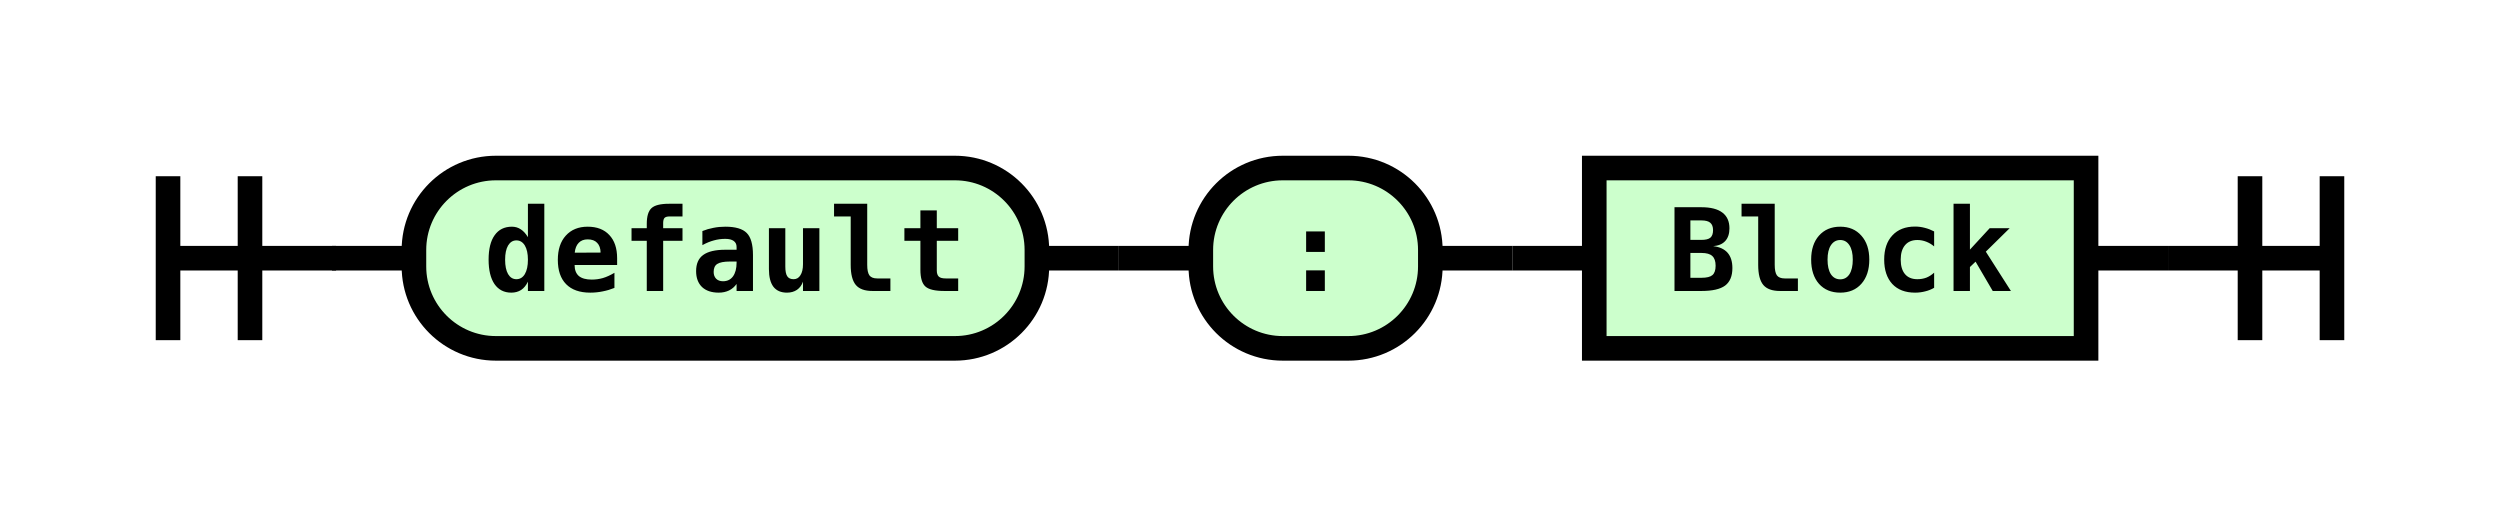
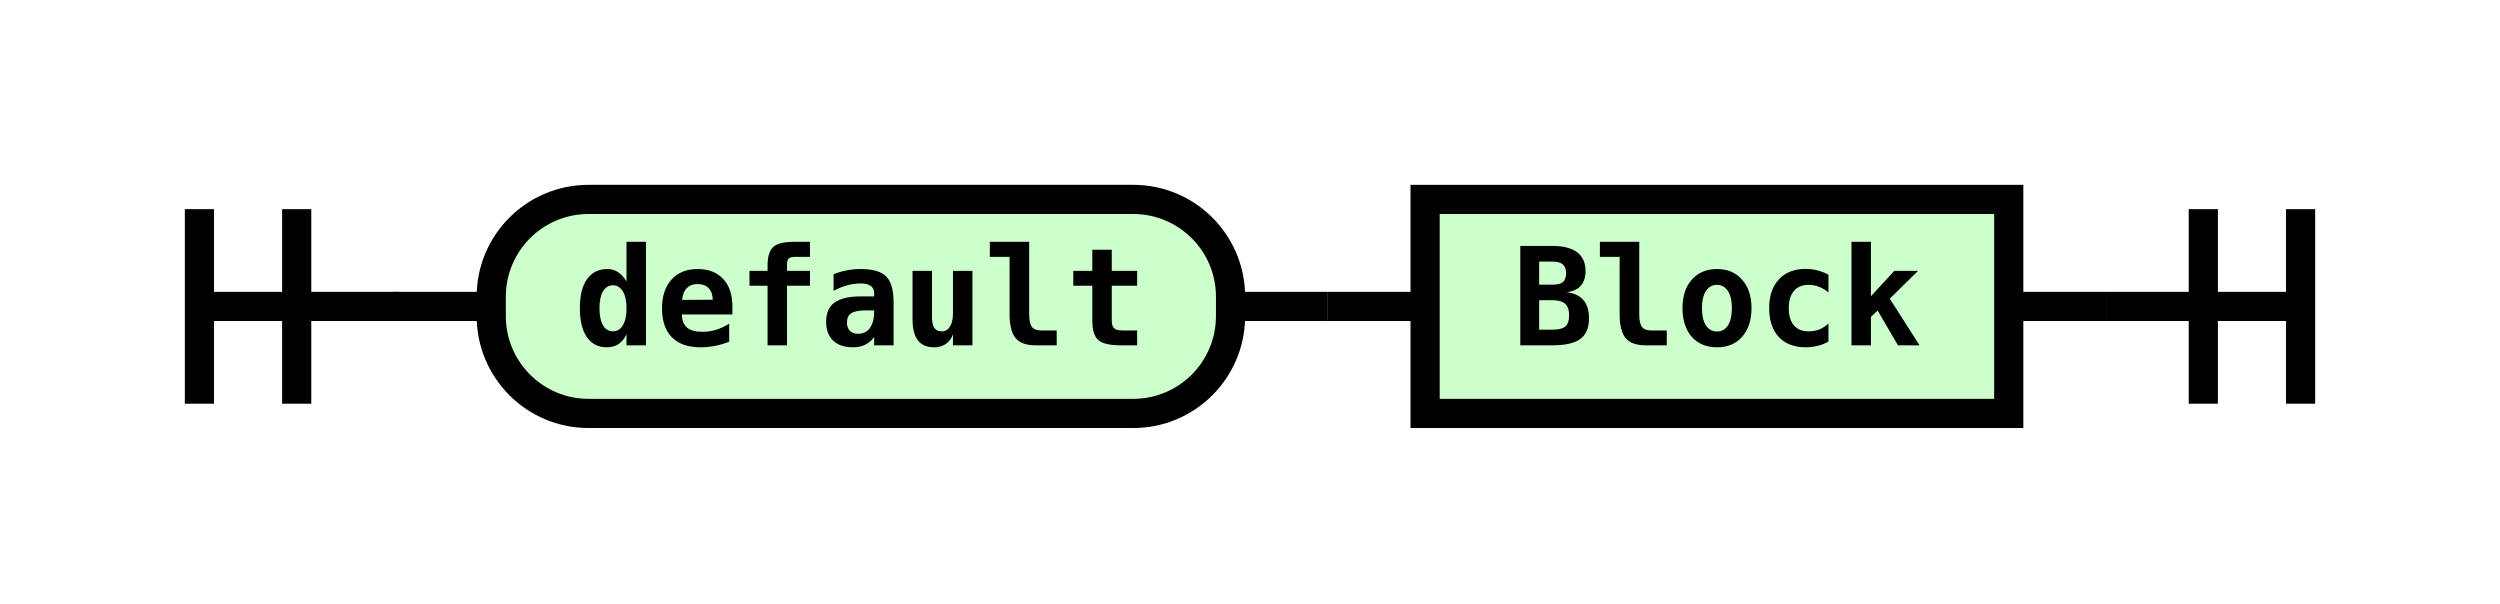
- <svg xmlns="http://www.w3.org/2000/svg" class="railroad-diagram" width="305" height="62" viewBox="0 0 305 62">
+ <svg xmlns="http://www.w3.org/2000/svg" class="railroad-diagram" width="257" height="62" viewBox="0 0 257 62">
  <style>
    svg.railroad-diagram {
        background-color: hsl(30,20%,95%);
    }
    svg.railroad-diagram path {
        stroke-width: 3;
        stroke: black;
        fill: rgba(0,0,0,0);
    }
    svg.railroad-diagram text {
        font: bold 14px monospace;
        text-anchor: middle;
    }
    svg.railroad-diagram text.label {
        text-anchor: start;
    }
    svg.railroad-diagram text.comment {
        font: italic 12px monospace;
    }
    svg.railroad-diagram rect {
        stroke-width: 3;
        stroke: black;
        fill: hsl(120,100%,90%);
    }
</style>
  <g transform="translate(.5 .5)">
    <path d="M 20 21 v 20 m 10 -20 v 20 m -10 -10 h 20.5" />
    <g>
      <path d="M40 31h0" />
-       <path d="M264 31h0" />
+       <path d="M216 31h0" />
      <path d="M40 31h10" />
      <g>
        <path d="M50 31h0" />
        <path d="M126 31h0" />
        <rect x="50" y="20" width="76" height="22" rx="10" ry="10" />
        <text x="88" y="35">default</text>
      </g>
      <path d="M126 31h10" />
      <path d="M136 31h10" />
      <g>
        <path d="M146 31h0" />
-         <path d="M174 31h0" />
-         <rect x="146" y="20" width="28" height="22" rx="10" ry="10" />
-         <text x="160" y="35">:</text>
+         <path d="M206 31h0" />
+         <rect x="146" y="20" width="60" height="22" />
+         <text x="176" y="35">Block</text>
      </g>
-       <path d="M174 31h10" />
-       <path d="M184 31h10" />
-       <g>
-         <path d="M194 31h0" />
-         <path d="M254 31h0" />
-         <rect x="194" y="20" width="60" height="22" />
-         <text x="224" y="35">Block</text>
-       </g>
-       <path d="M254 31h10" />
+       <path d="M206 31h10" />
    </g>
-     <path d="M 264 31 h 20 m -10 -10 v 20 m 10 -20 v 20" />
+     <path d="M 216 31 h 20 m -10 -10 v 20 m 10 -20 v 20" />
  </g>
</svg>
